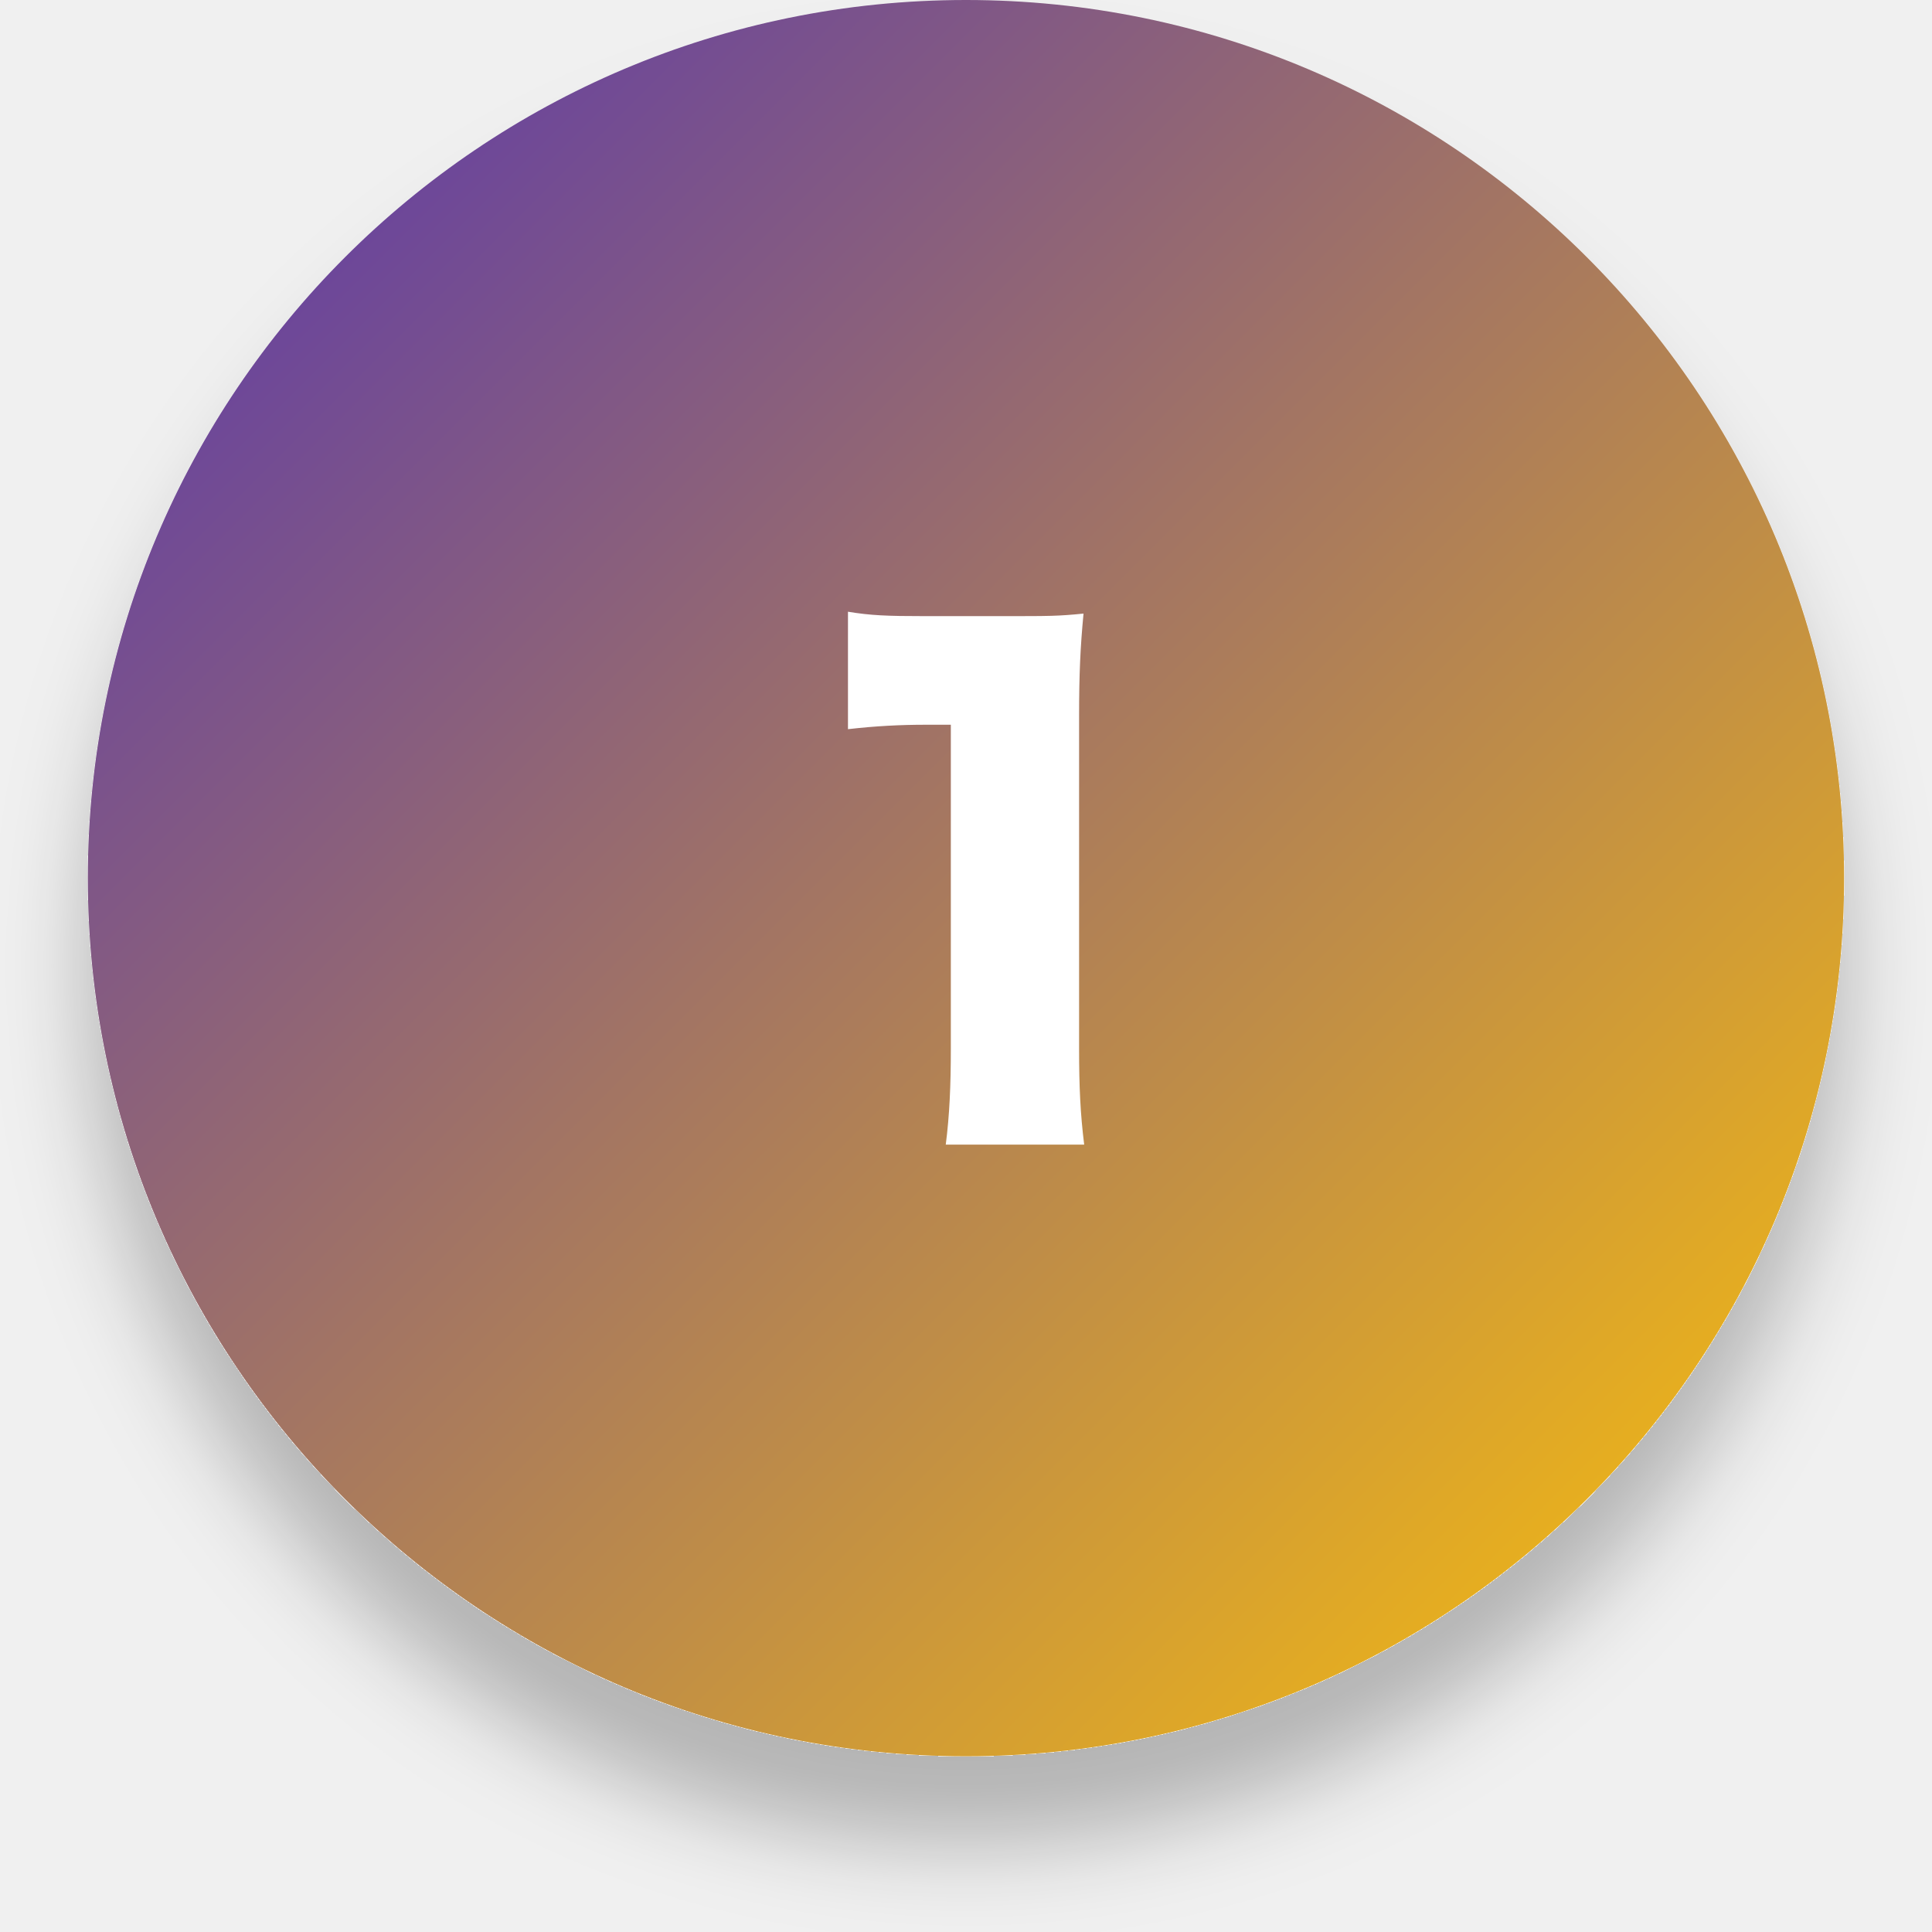
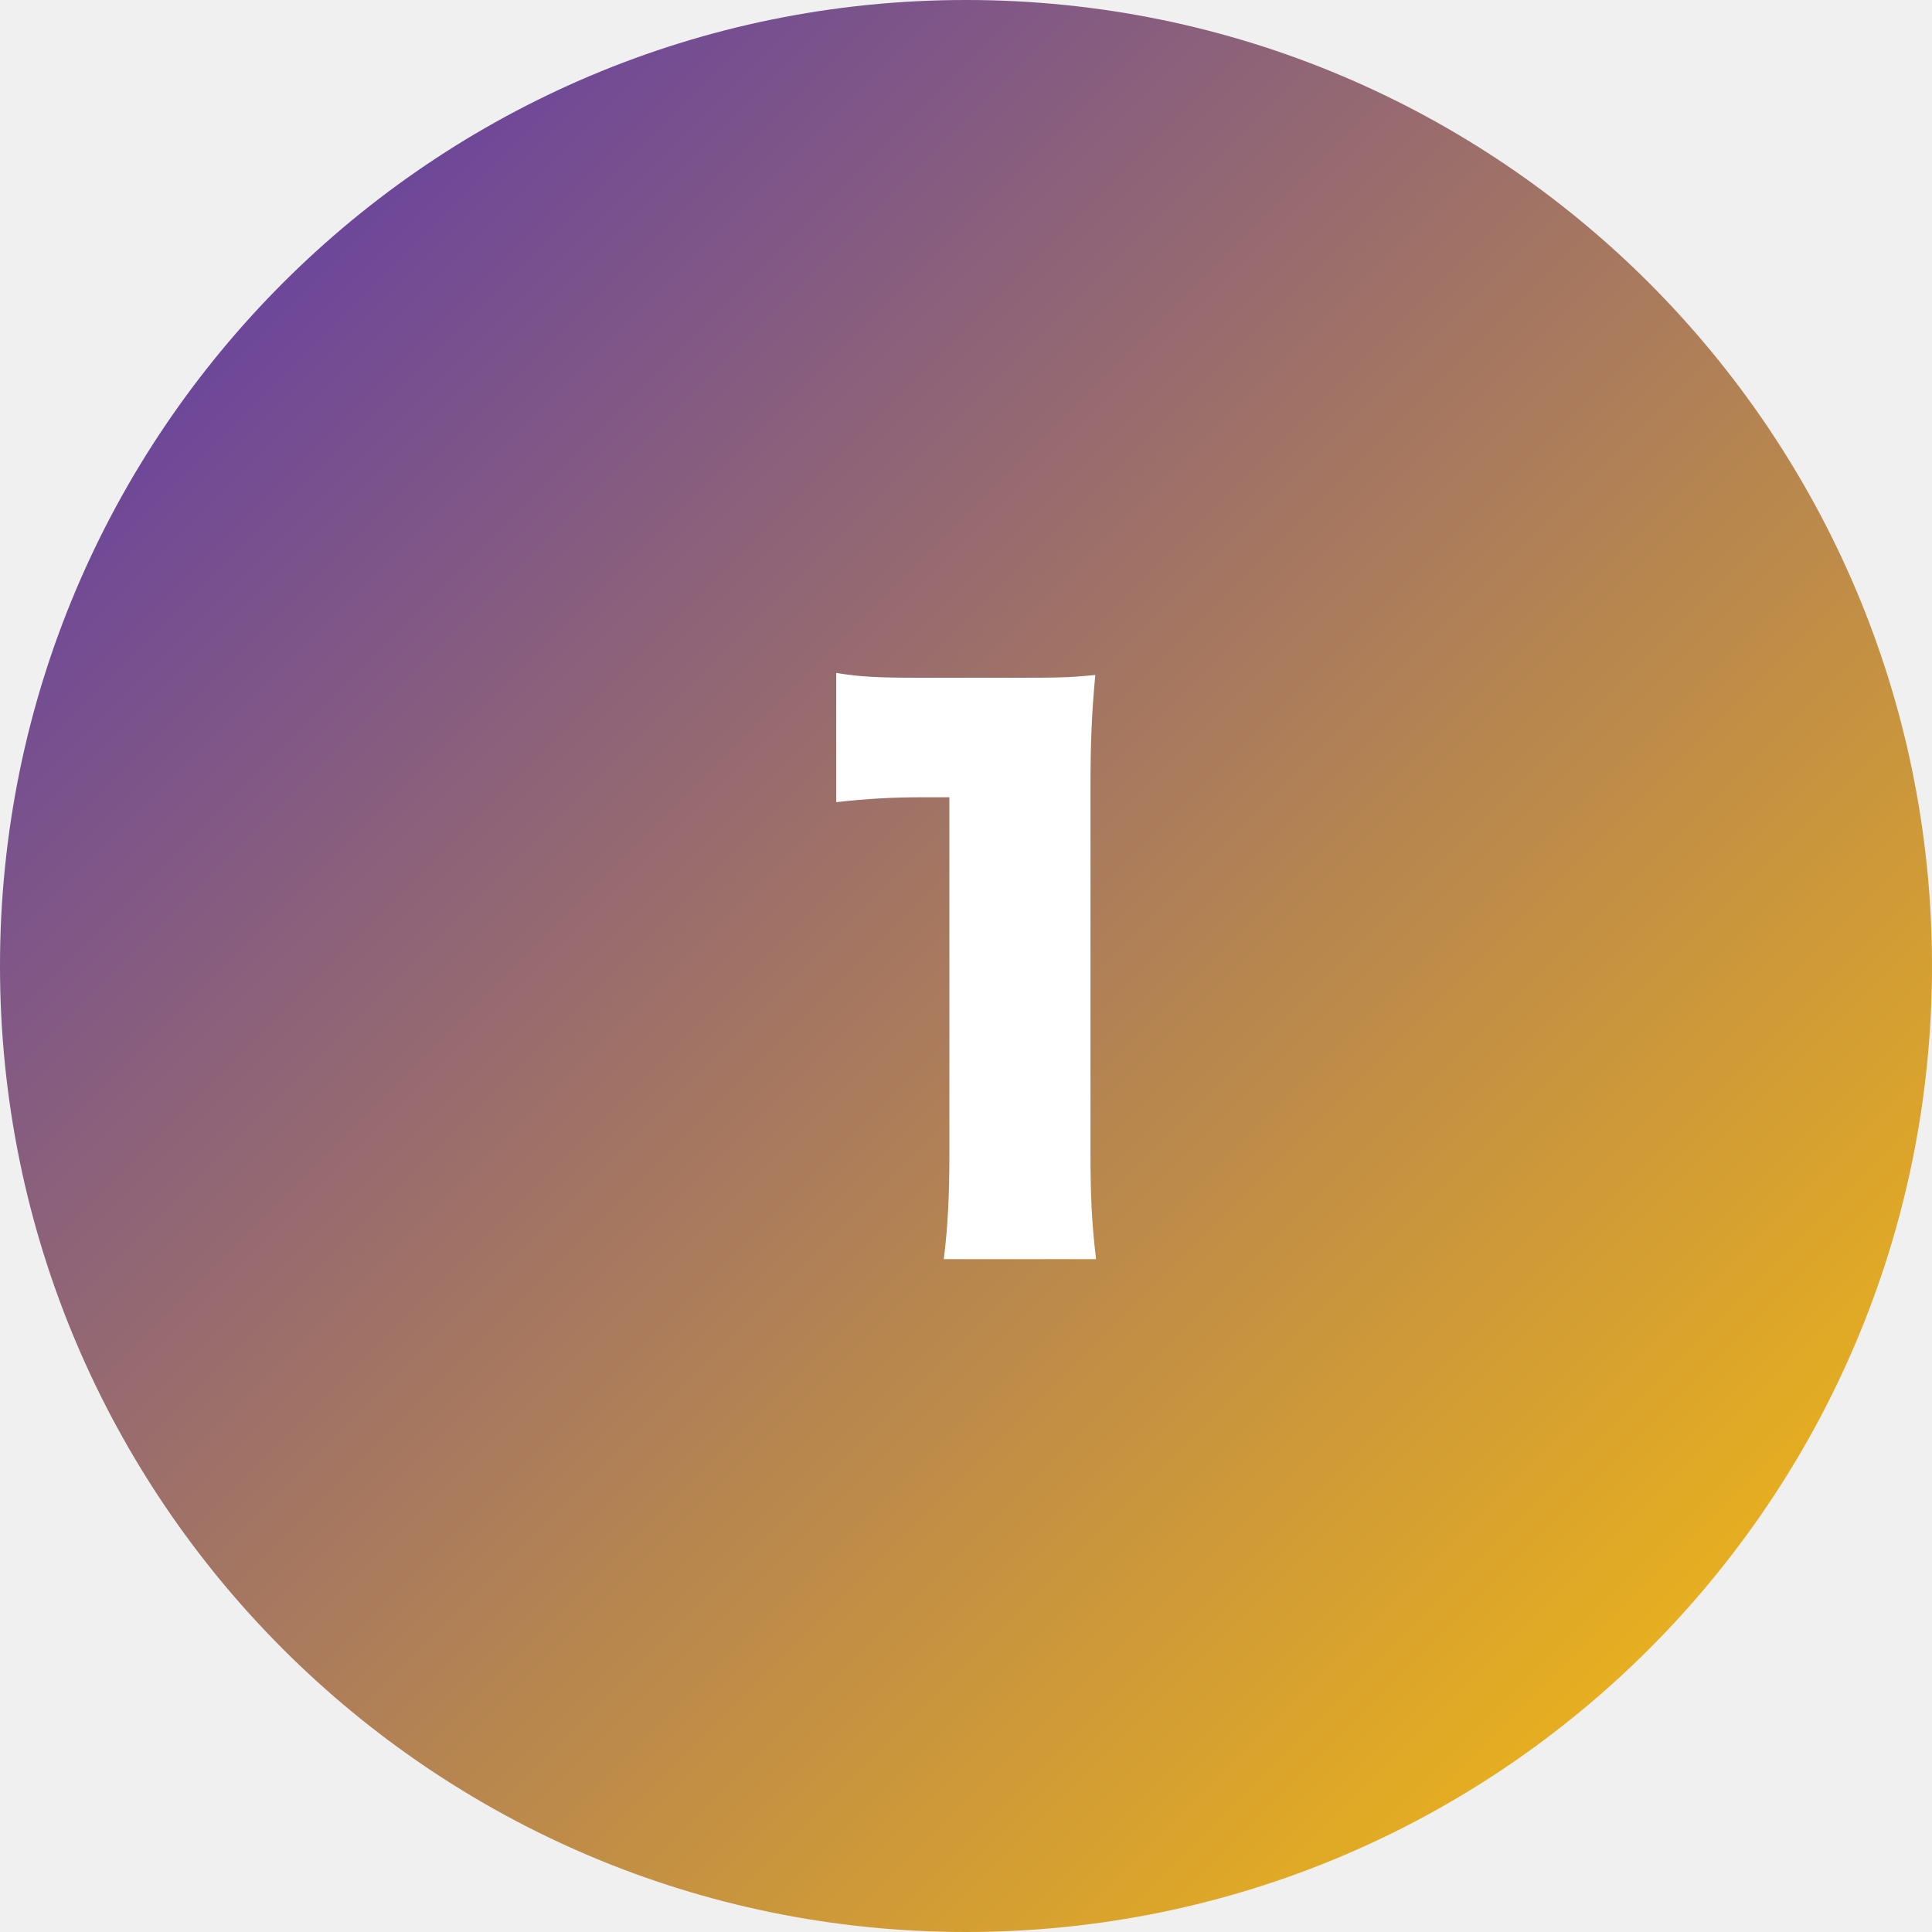
- <svg xmlns="http://www.w3.org/2000/svg" width="88" height="88" viewBox="0 0 88 88" fill="none">
-   <g id="Group 43" filter="url(#filter0_d_1_191)">
-     <path id="Vector" d="M43.998 79.996C66.088 79.996 83.996 62.089 83.996 39.998C83.996 17.908 66.088 0 43.998 0C21.908 0 4 17.908 4 39.998C4 62.089 21.908 79.996 43.998 79.996Z" fill="url(#paint0_linear_1_191)" />
-     <path id="Vector_2" d="M38.617 27.862C39.657 28.034 40.409 28.064 42.09 28.064H45.764C47.819 28.064 48.193 28.064 49.353 27.948C49.208 29.482 49.151 30.695 49.151 32.607V47.767C49.151 49.504 49.208 50.72 49.383 52.135H43.078C43.25 50.802 43.309 49.444 43.309 47.767V33.011H42.153C41.027 33.011 39.897 33.067 38.624 33.213V27.862H38.617Z" fill="white" />
-   </g>
+ <svg xmlns="http://www.w3.org/2000/svg" width="30" height="30" viewBox="0 0 30 30" fill="none">
+   <path d="M15 30C23.284 30 30 23.284 30 15C30 6.716 23.284 0 15 0C6.716 0 0 6.716 0 15C0 23.284 6.716 30 15 30Z" fill="url(#paint0_linear_2408_3115)" />
+   <path d="M12.982 10.449C13.372 10.513 13.654 10.524 14.284 10.524H15.662C16.433 10.524 16.573 10.524 17.008 10.481C16.954 11.056 16.933 11.511 16.933 12.228V17.914C16.933 18.565 16.954 19.021 17.02 19.552H14.655C14.719 19.052 14.742 18.542 14.742 17.914V12.38H14.308C13.886 12.38 13.462 12.401 12.985 12.456V10.449H12.982Z" fill="white" />
  <defs>
-     <filter id="filter0_d_1_191" x="0" y="0" width="87.996" height="87.996" filterUnits="userSpaceOnUse" color-interpolation-filters="sRGB">
-       <feFlood flood-opacity="0" result="BackgroundImageFix" />
-       <feColorMatrix in="SourceAlpha" type="matrix" values="0 0 0 0 0 0 0 0 0 0 0 0 0 0 0 0 0 0 127 0" result="hardAlpha" />
-       <feOffset dy="4" />
-       <feGaussianBlur stdDeviation="2" />
-       <feComposite in2="hardAlpha" operator="out" />
-       <feColorMatrix type="matrix" values="0 0 0 0 0 0 0 0 0 0 0 0 0 0 0 0 0 0 0.25 0" />
-       <feBlend mode="normal" in2="BackgroundImageFix" result="effect1_dropShadow_1_191" />
-       <feBlend mode="normal" in="SourceGraphic" in2="effect1_dropShadow_1_191" result="shape" />
-     </filter>
-     <linearGradient id="paint0_linear_1_191" x1="15.717" y1="11.717" x2="72.283" y2="68.283" gradientUnits="userSpaceOnUse">
+     <linearGradient id="paint0_linear_2408_3115" x1="4.394" y1="4.394" x2="25.607" y2="25.607" gradientUnits="userSpaceOnUse">
      <stop stop-color="#6D4799" />
      <stop offset="1" stop-color="#E6AE20" />
    </linearGradient>
  </defs>
</svg>
